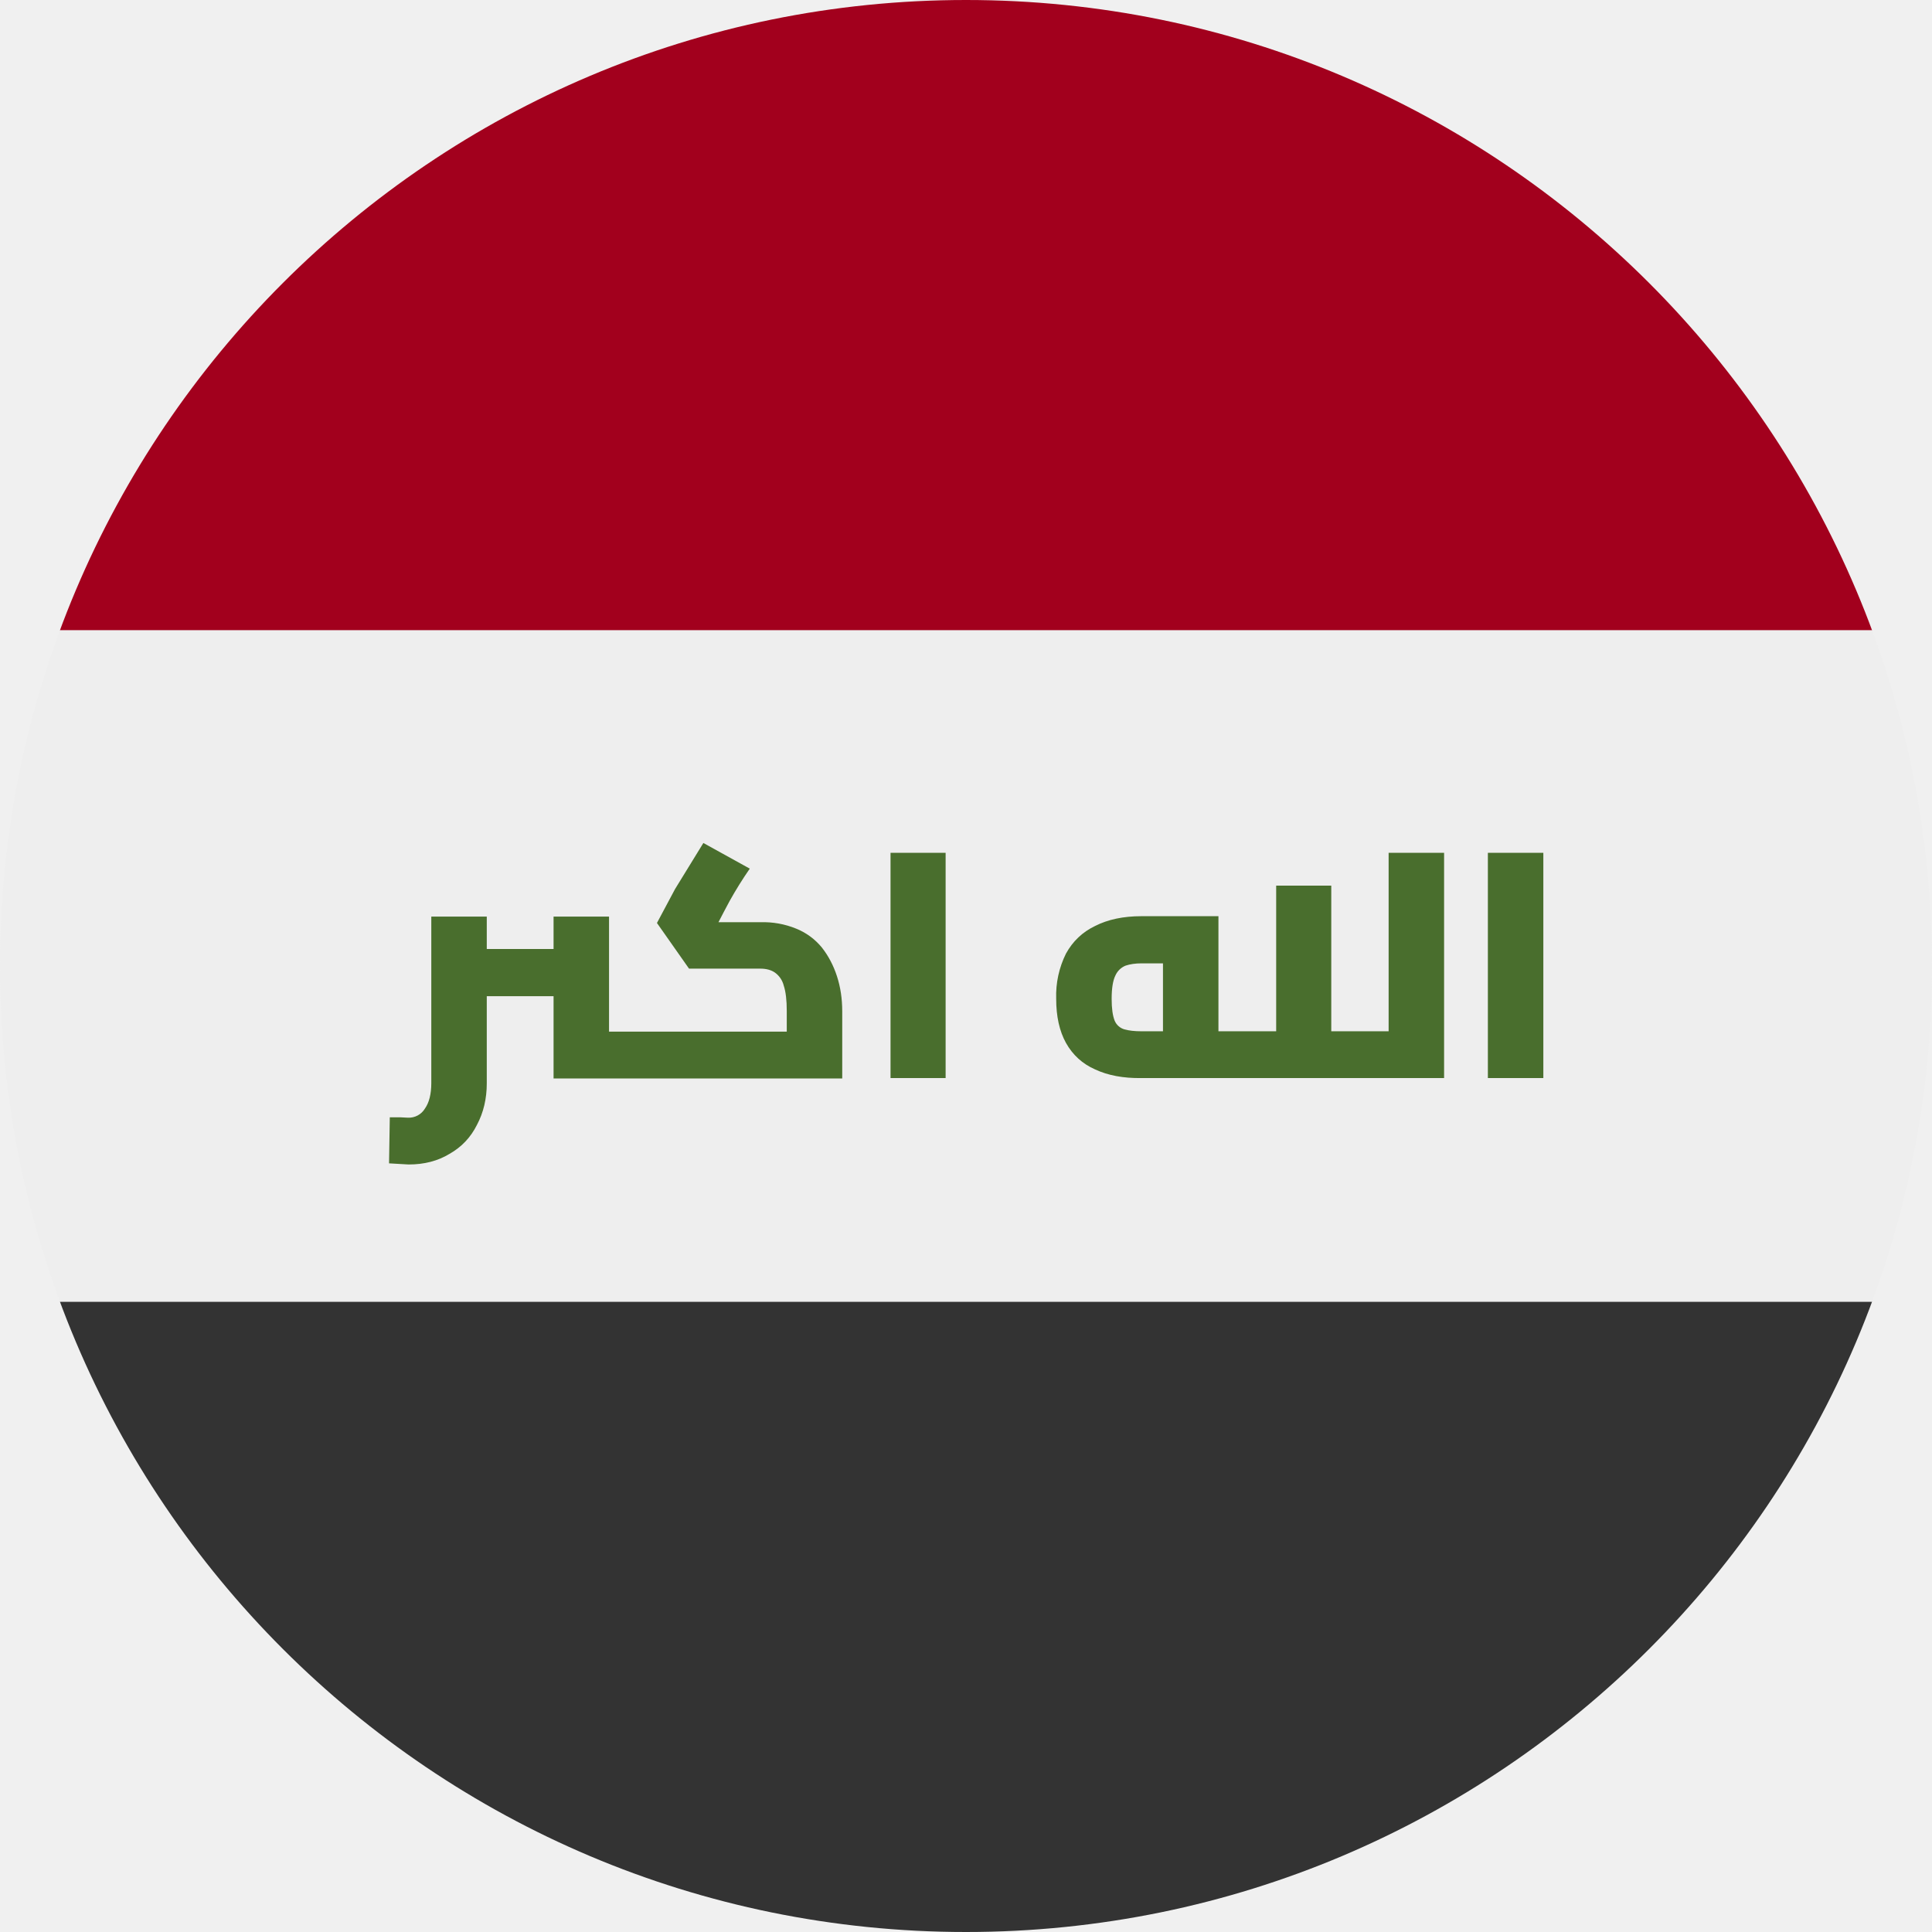
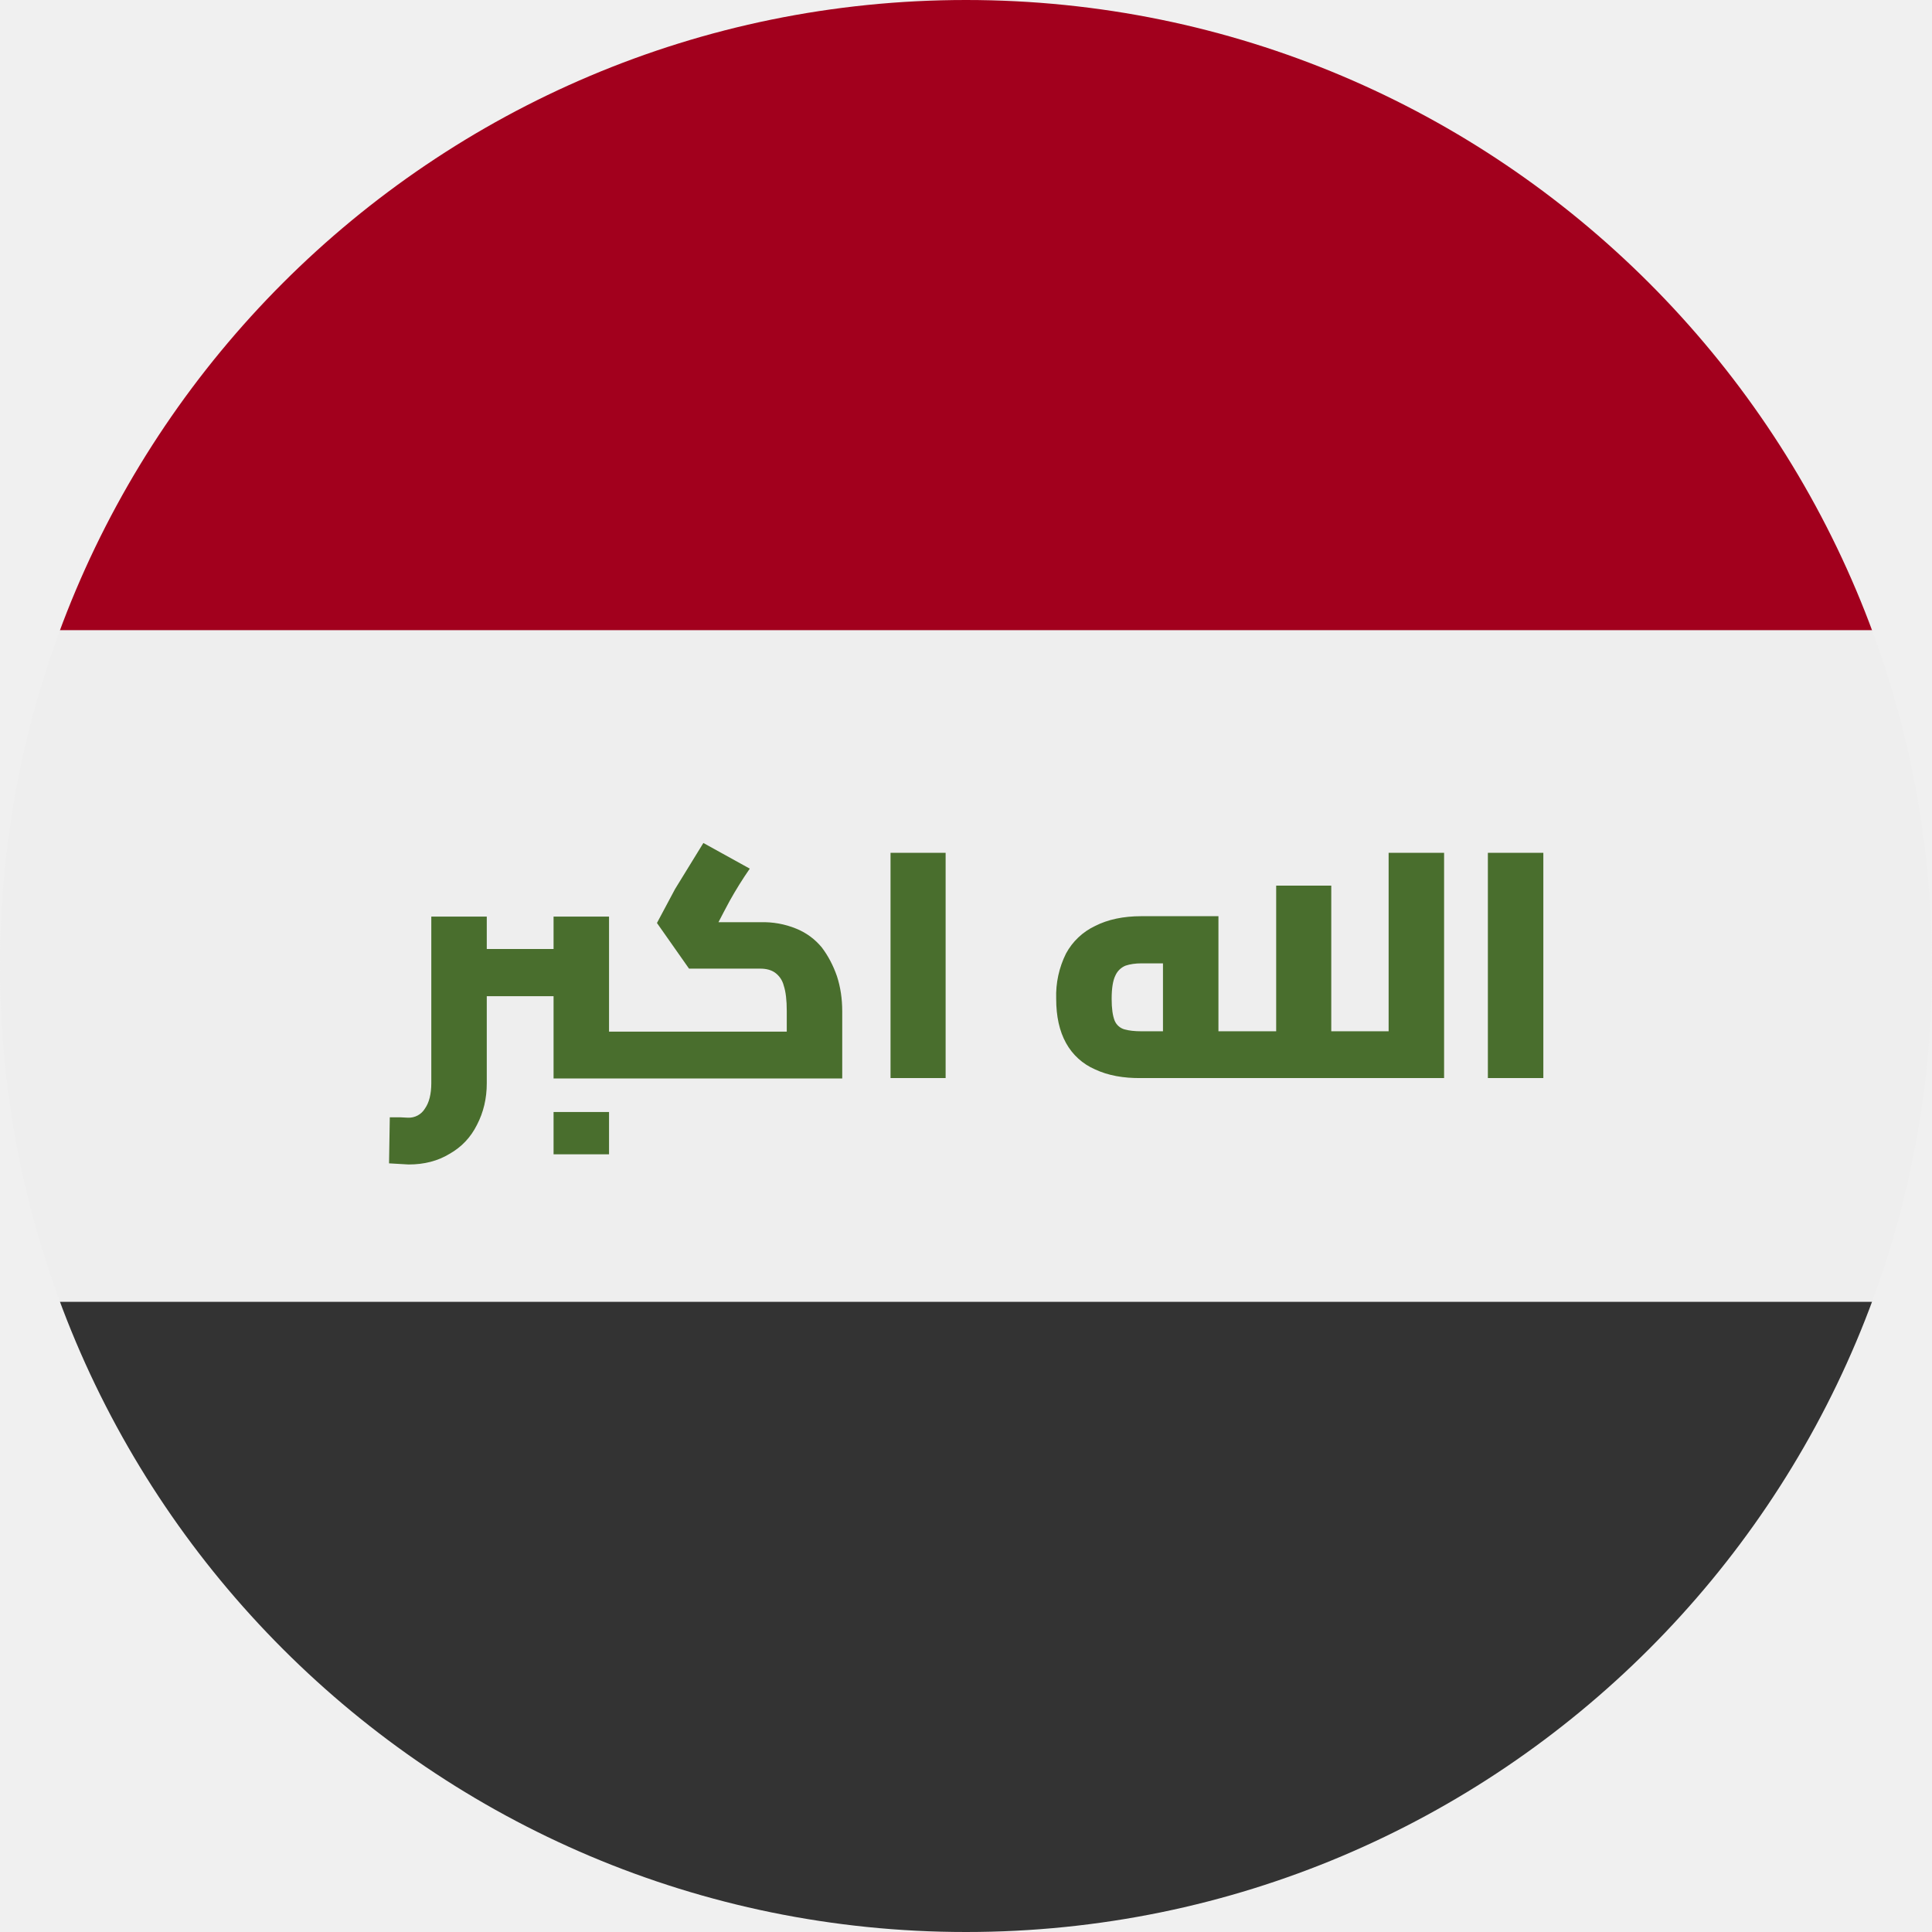
<svg xmlns="http://www.w3.org/2000/svg" width="512" height="512" viewBox="0 0 512 512">
  <mask id="a">
    <circle cx="256" cy="256" r="256" fill="#fff" />
  </mask>
  <g mask="url(#a)">
    <path fill="#eee" d="m0 167 256-32 256 32v178l-256 32L0 345Z" />
    <path fill="#a2001d" d="M0 0h512v167H0Z" />
    <path fill="#333" d="M0 345h512v167H0Z" />
-     <path fill="#496e2d" d="m186.4 223.4-7.5 12.2-4.8 9 8.5 12.1h18.9q2.3 0 3.8 1a6 6 0 0 1 2.4 3.5q.8 2.4.8 6.7v5.5h-47.1v-30.5h-14.7v8.6H129v-8.6h-14.7V287q0 4.4-1.7 6.8a5 5 0 0 1-4.5 2.4l-2-.1h-2.8l-.2 12.2 5.2.3q6.2 0 10.8-2.8 4.8-2.7 7.3-7.7 2.6-4.9 2.6-11V264h17.7v21.8h76.5V268q0-5-1.4-9.3t-4-7.6a17 17 0 0 0-6.8-5 23 23 0 0 0-9.5-1.7h-11.1l1.4-2.7 1.6-3a104 104 0 0 1 5.3-8.5zM236 226v59.7h14.6V226zm132 0v47.3h-15.2v-38.6h-14.6v38.6h-15.3v-30.5h-20.4q-7.2 0-12.3 2.6-5 2.4-7.7 7.3a25 25 0 0 0-2.6 12q0 7 2.6 11.7 2.7 4.8 7.7 7 5.1 2.4 12.3 2.3h80.2V226zm26.3 0v59.7H409V226zm-91.8 29.3h5.7v18h-5.7q-2.7 0-4.5-.5a4 4 0 0 1-2.6-2.3q-.8-2-.8-5.8 0-4.2 1-6.2a5 5 0 0 1 2.7-2.6q1.8-.6 4.2-.6" />
+     <path fill="#496e2d" d="m186.4 223.4-7.5 12.2-4.8 9 8.5 12.1h18.9q2.3 0 3.8 1a6 6 0 0 1 2.4 3.5q.8 2.4.8 6.7v5.5h-47.1v-30.5h-14.7v8.6H129v-8.6h-14.7V287q0 4.4-1.7 6.8a5 5 0 0 1-4.5 2.4l-2-.1h-2.8l-.2 12.2 5.2.3q6.2 0 10.8-2.8 4.8-2.7 7.3-7.7 2.6-5 2.6-11V264h17.7v21.8h76.5V268q0-5-1.4-9.3-1.5-4.3-4-7.6a17 17 0 0 0-6.8-5 23 23 0 0 0-9.5-1.7h-11.1l1.4-2.7 1.6-3a104 104 0 0 1 5.3-8.5zM236 226v59.7h14.6V226zm132 0v47.3h-15.2v-38.6h-14.6v38.6h-15.3v-30.5h-20.4q-7.2 0-12.3 2.6a17 17 0 0 0-7.7 7.3 25 25 0 0 0-2.6 12q0 7 2.6 11.7a16 16 0 0 0 7.7 7q5.1 2.4 12.3 2.3h80.2V226zm26.3 0v59.7H409V226zm-91.8 29.3h5.7v18h-5.7q-2.7 0-4.5-.5a4 4 0 0 1-2.6-2.3q-.8-2-.8-5.8 0-4.2 1-6.2a5 5 0 0 1 2.7-2.6q1.8-.6 4.2-.6m-155.8 39.4v11.2h14.7v-11.2z" />
  </g>
</svg>
